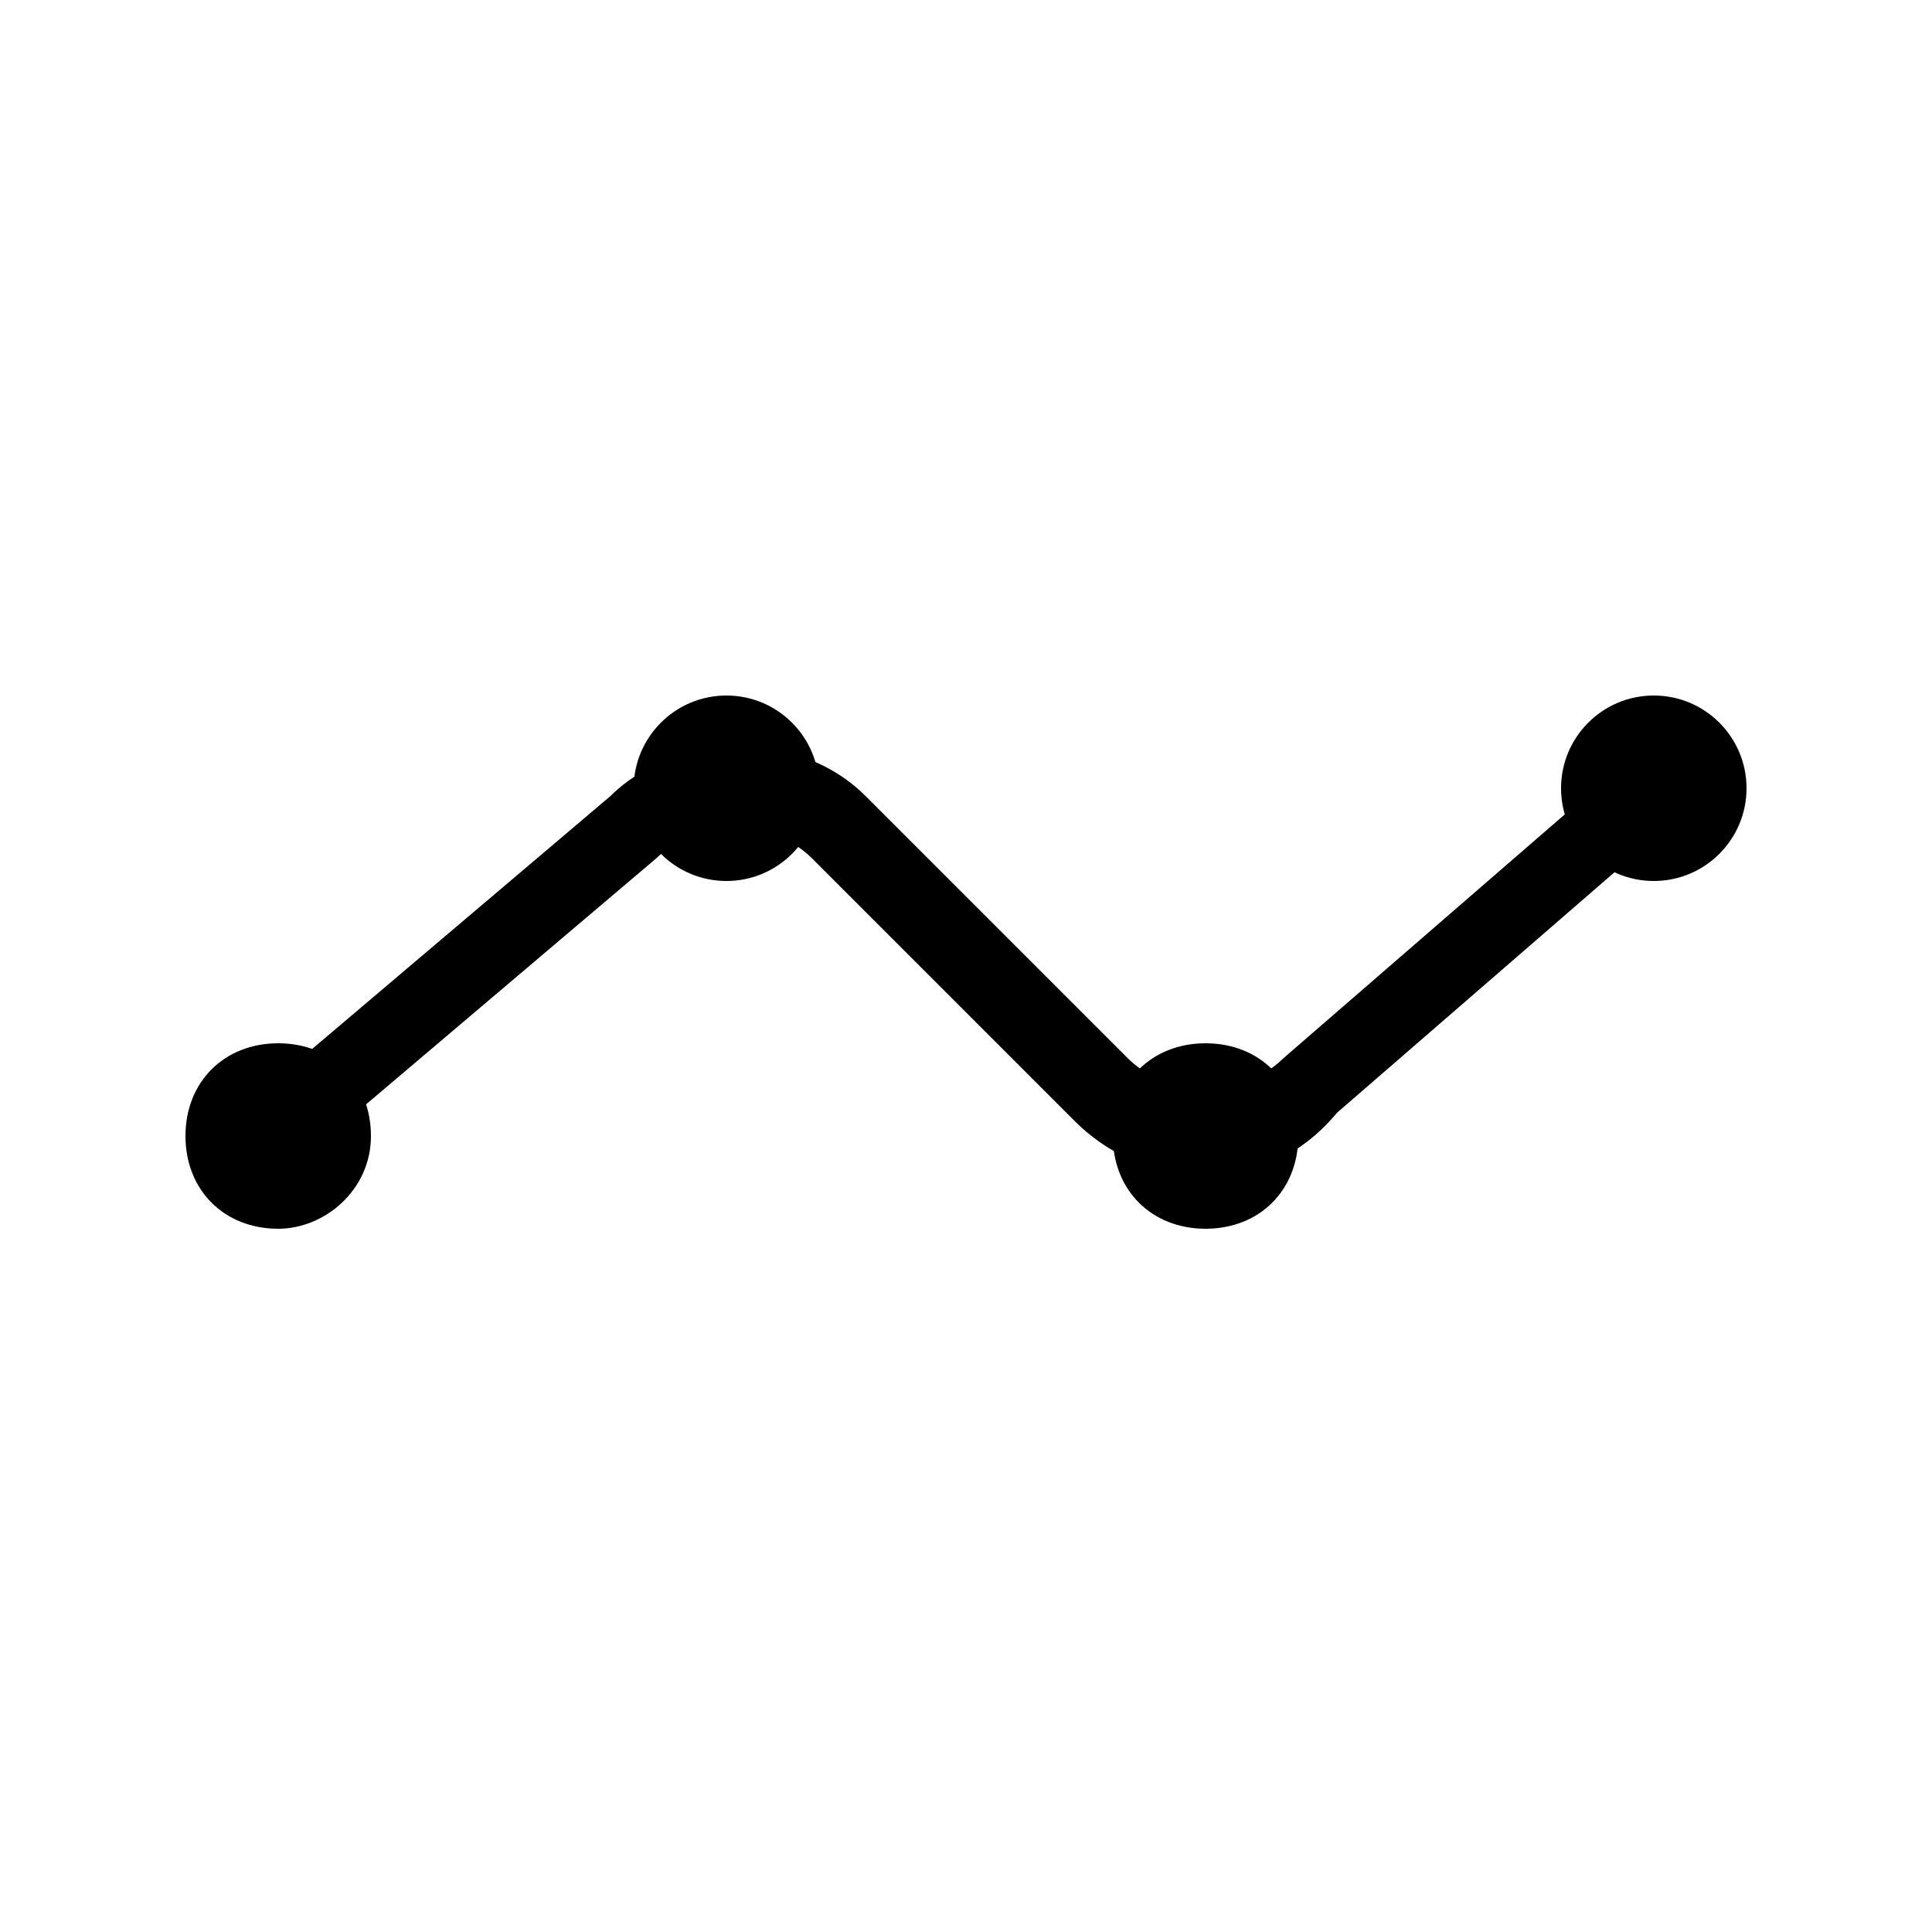
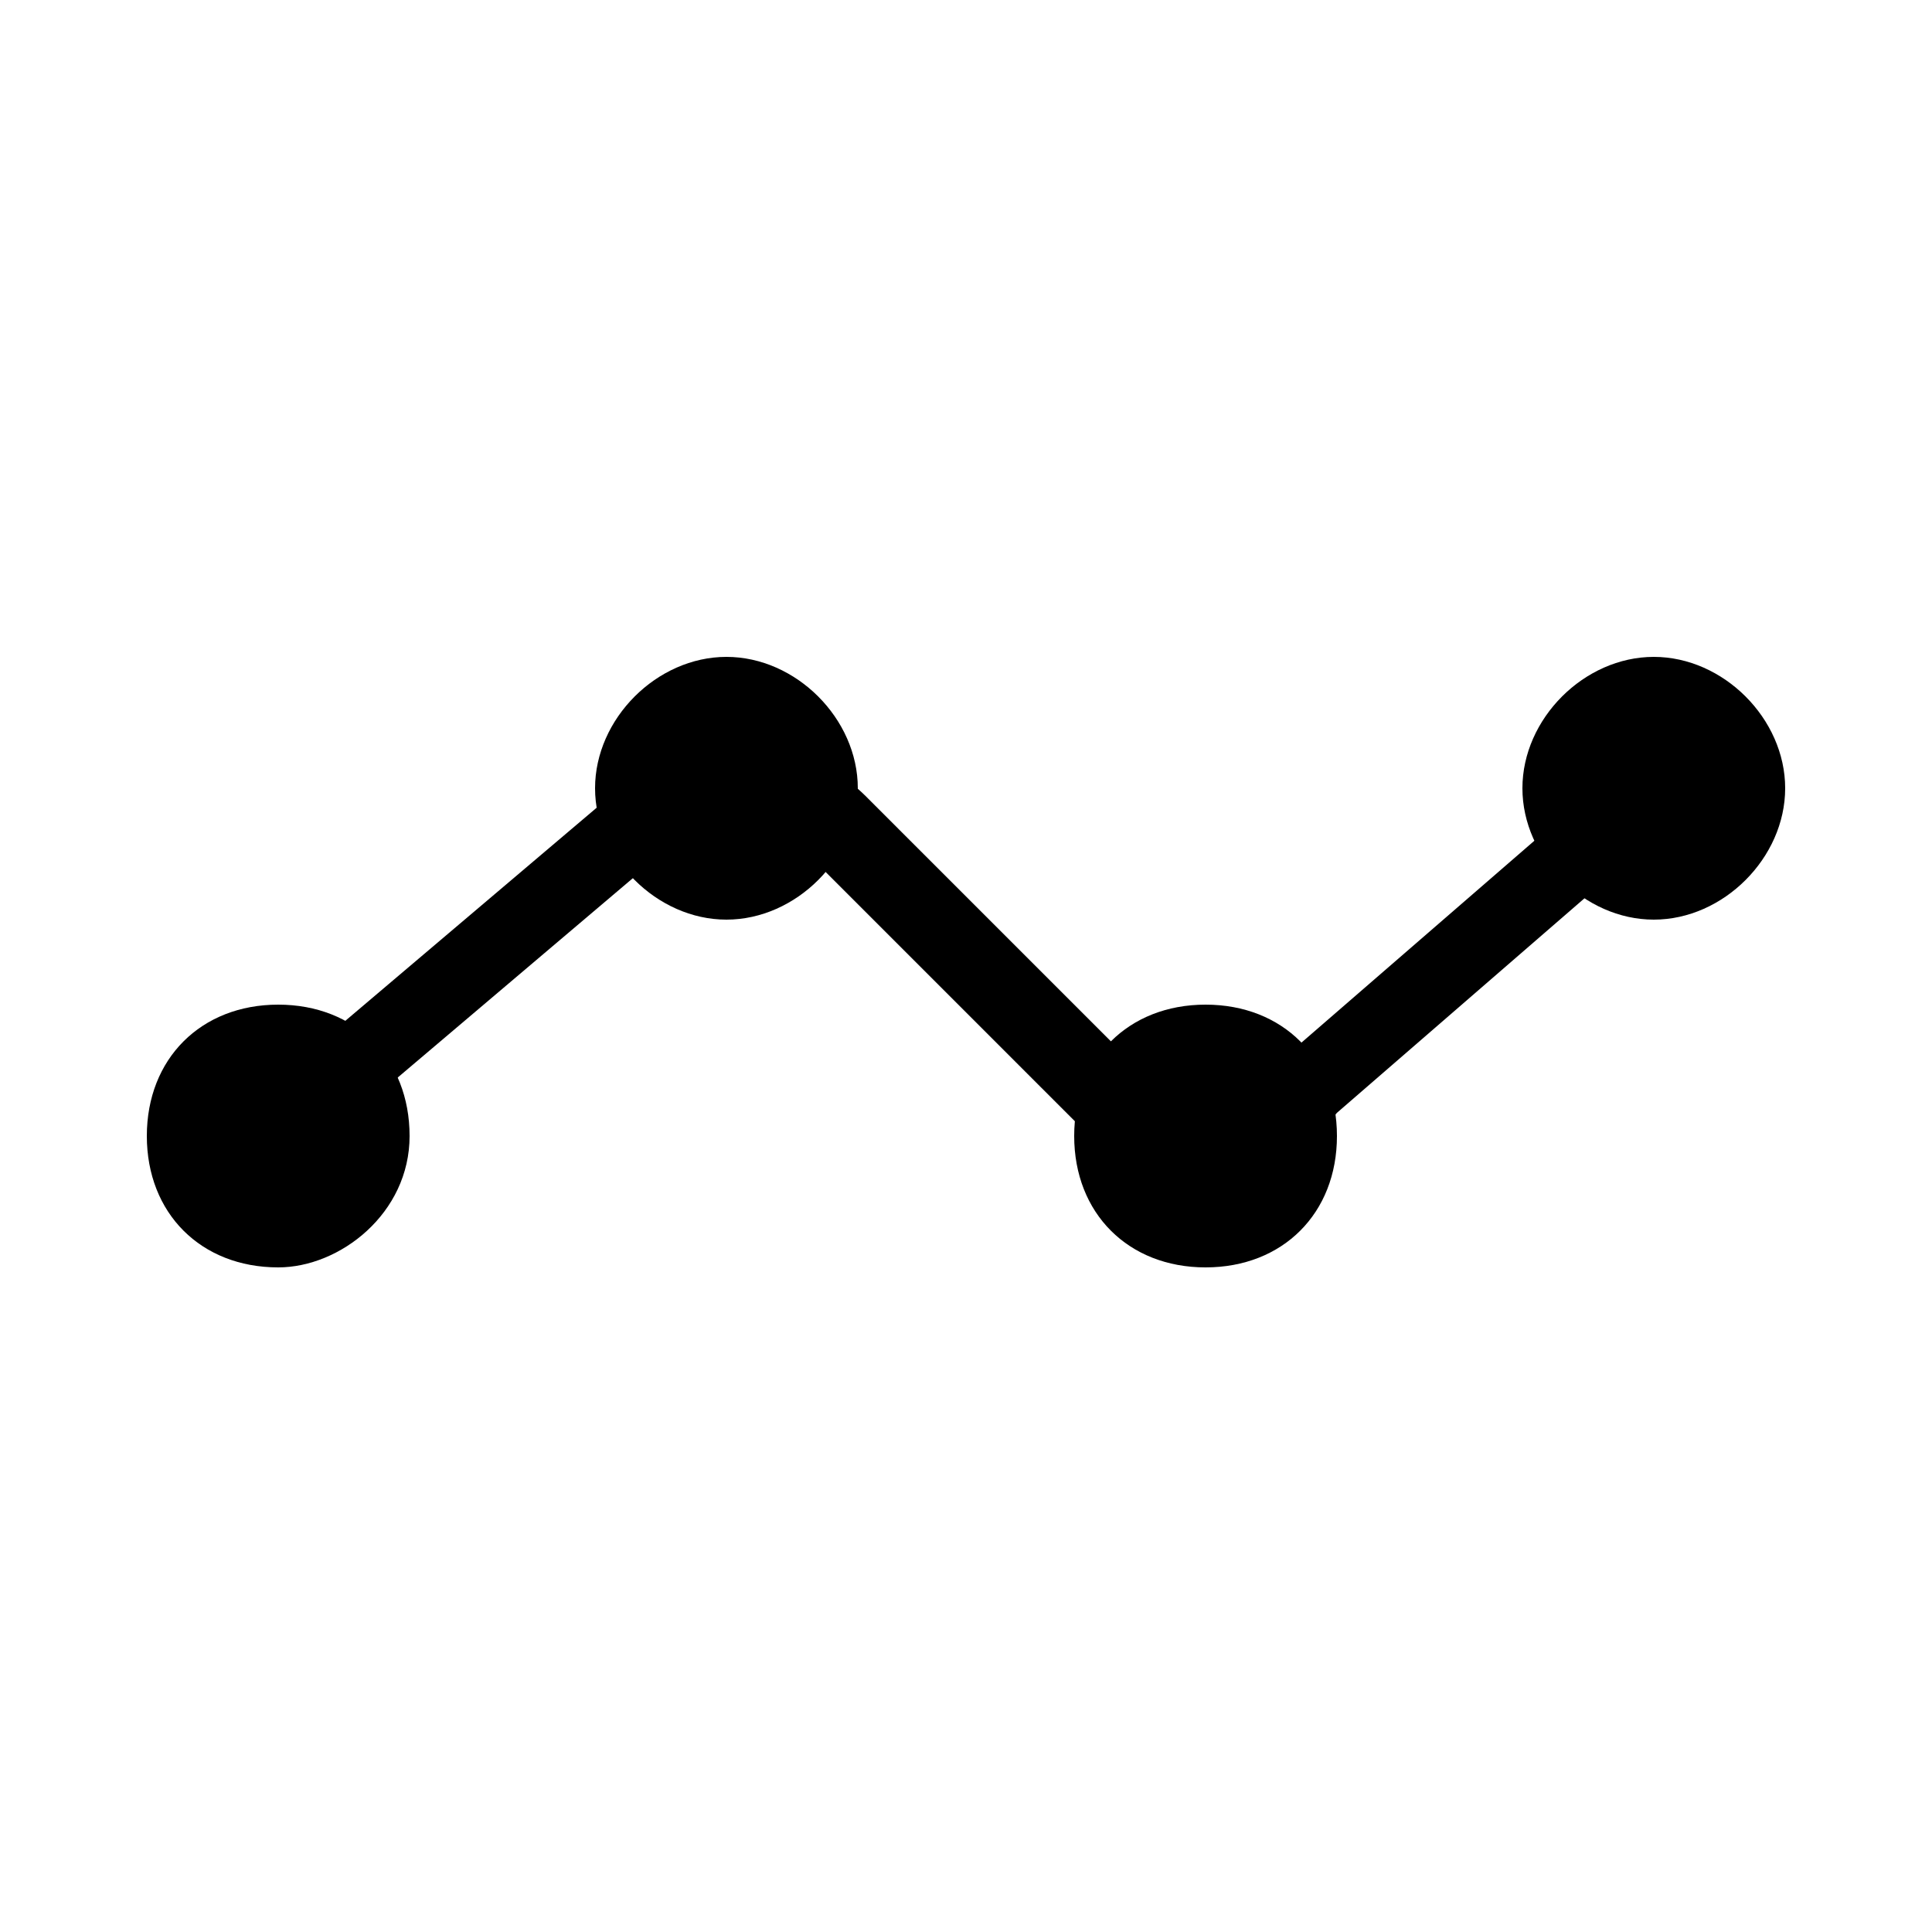
<svg xmlns="http://www.w3.org/2000/svg" version="1.1" id="Layer_1" x="0px" y="0px" viewBox="0 0 25 25" style="enable-background:new 0 0 25 25;" xml:space="preserve">
  <g>
-     <path d="M15.6,15.2c-0.6,0-1.2-0.2-1.7-0.7l-3.4-3.4c-0.5-0.5-1.5-0.5-2,0l-4.6,3.9c-0.2,0.2-0.5,0.1-0.7-0.1   c-0.2-0.2-0.1-0.5,0.1-0.7l4.6-3.9c0.8-0.8,2.4-0.9,3.3,0l3.4,3.4c0.5,0.5,1.5,0.5,2,0l4.5-3.9c0.2-0.2,0.5-0.2,0.7,0   s0.2,0.5,0,0.7l-4.5,3.9C16.8,15,16.2,15.2,15.6,15.2z" />
+     <path d="M15.6,15.2c-0.6,0-1.2-0.2-1.7-0.7l-3.4-3.4c-0.5-0.5-1.5-0.5-2,0L3.9,15c-0.2,0.2-0.5,0.1-0.7-0.1   c-0.2-0.2-0.1-0.5,0.1-0.7l4.6-3.9c0.8-0.8,2.4-0.9,3.3,0l3.4,3.4c0.5,0.5,1.5,0.5,2,0l4.5-3.9c0.2-0.2,0.5-0.2,0.7,0   s0.2,0.5,0,0.7l-4.5,3.9C16.8,15,16.2,15.2,15.6,15.2z" />
  </g>
  <g>
-     <circle cx="9.4" cy="10.2" r="1.2" />
-   </g>
-   <g>
-     <path d="M3.6,15.9c-0.7,0-1.2-0.5-1.2-1.2s0.5-1.2,1.2-1.2s1.2,0.5,1.2,1.2S4.2,15.9,3.6,15.9z" />
-   </g>
-   <g>
-     <path d="M15.6,15.9c-0.7,0-1.2-0.5-1.2-1.2s0.5-1.2,1.2-1.2s1.2,0.5,1.2,1.2S16.3,15.9,15.6,15.9z" />
-   </g>
-   <g>
-     <circle cx="21.4" cy="10.2" r="1.2" />
+     <path d="M9.4,8.5c-0.9,0-1.7,0.8-1.7,1.7c0,0.9,0.8,1.7,1.7,1.7c0.9,0,1.7-0.8,1.7-1.7C11.1,9.3,10.3,8.5,9.4,8.5z" />
+     <path d="M3.6,13c-1,0-1.7,0.7-1.7,1.7s0.7,1.7,1.7,1.7c0.8,0,1.7-0.7,1.7-1.7C5.3,13.7,4.6,13,3.6,13z" />
+     <path d="M15.6,13c-1,0-1.7,0.7-1.7,1.7s0.7,1.7,1.7,1.7c1,0,1.7-0.7,1.7-1.7S16.6,13,15.6,13z" />
+     <path d="M21.4,8.5c-0.9,0-1.7,0.8-1.7,1.7c0,0.9,0.8,1.7,1.7,1.7c0.9,0,1.7-0.8,1.7-1.7C23.1,9.3,22.3,8.5,21.4,8.5z" />
  </g>
</svg>
